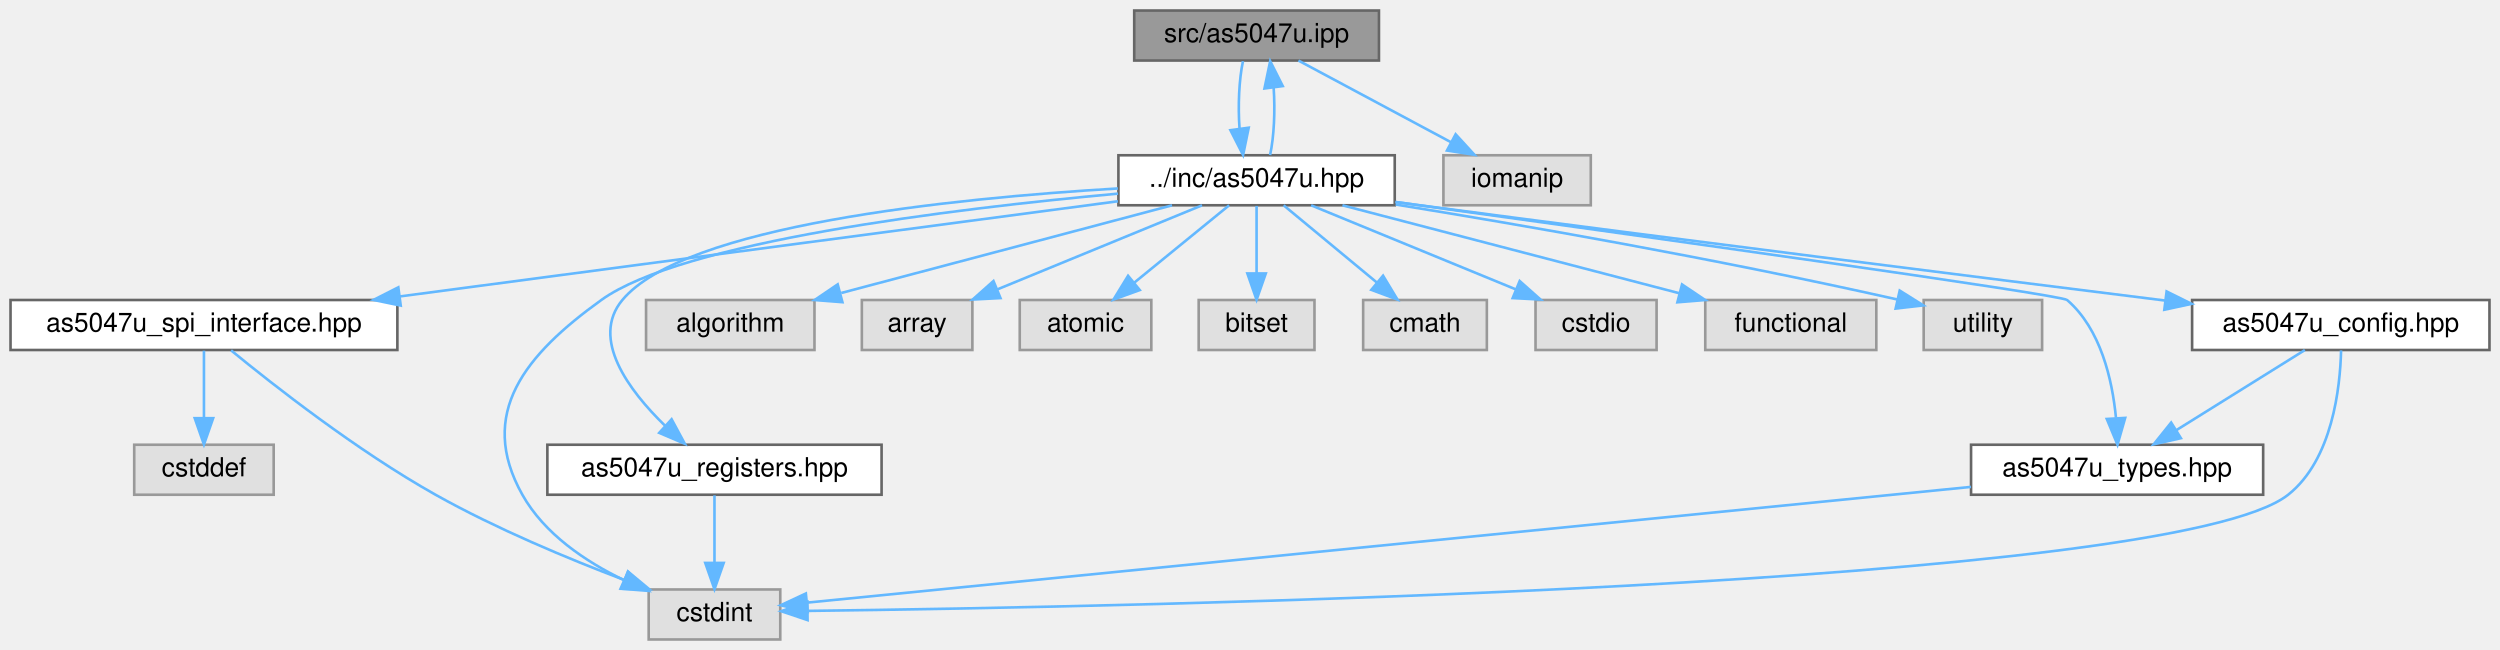
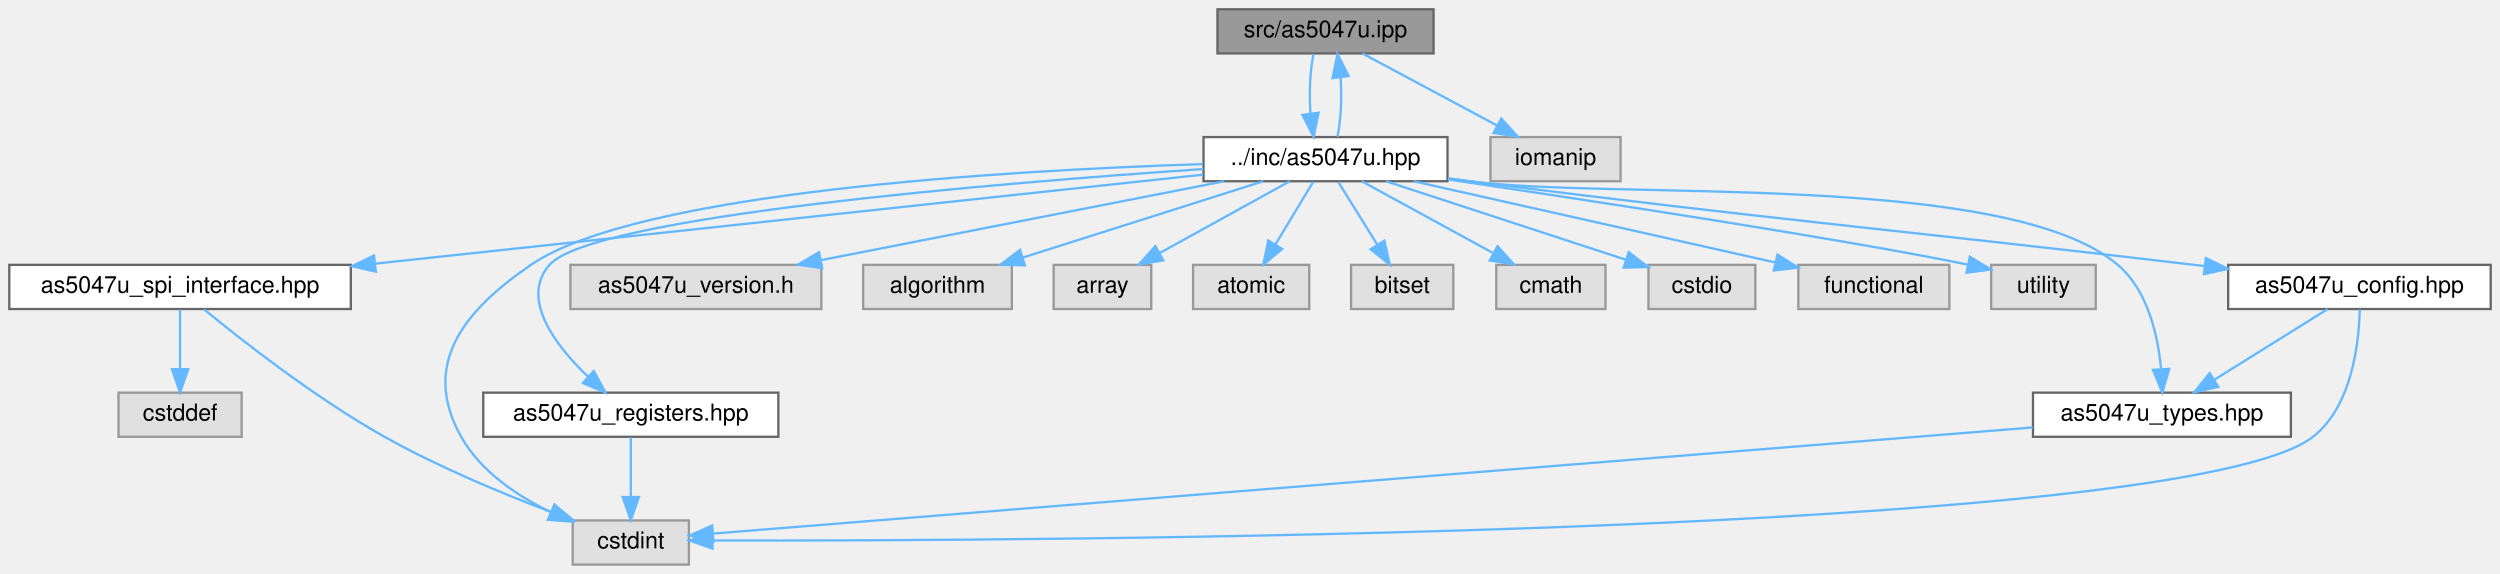
- <svg xmlns="http://www.w3.org/2000/svg" xmlns:xlink="http://www.w3.org/1999/xlink" width="950pt" height="247pt" viewBox="0.00 0.00 950.00 247.00">
+ <svg xmlns="http://www.w3.org/2000/svg" xmlns:xlink="http://www.w3.org/1999/xlink" width="1076pt" height="247pt" viewBox="0.00 0.00 1076.00 247.00">
  <g id="graph0" class="graph" transform="scale(1 1) rotate(0) translate(4 243)">
    <g id="Node000001" class="node">
      <g id="a_Node000001">
        <a xlink:title="Template implementation of AS5047U driver methods.">
-           <polygon fill="#999999" stroke="#666666" points="520,-239 427,-239 427,-220 520,-220 520,-239" />
-           <text text-anchor="middle" x="473.5" y="-227" font-family="Helvetica,sans-Serif" font-size="10.00">src/as5047u.ipp</text>
+           <polygon fill="#999999" stroke="#666666" points="613,-239 520,-239 520,-220 613,-220 613,-239" />
+           <text text-anchor="middle" x="566.5" y="-227" font-family="Helvetica,sans-Serif" font-size="10.00">src/as5047u.ipp</text>
        </a>
      </g>
    </g>
    <g id="Node000002" class="node">
      <g id="a_Node000002">
        <a xlink:href="as5047u_8hpp.html" target="_top" xlink:title="Driver for AMS AS5047U Magnetic Rotary Position Sensor (C++21)">
-           <polygon fill="white" stroke="#666666" points="526,-184 421,-184 421,-165 526,-165 526,-184" />
-           <text text-anchor="middle" x="473.5" y="-172" font-family="Helvetica,sans-Serif" font-size="10.00">../inc/as5047u.hpp</text>
+           <polygon fill="white" stroke="#666666" points="619,-184 514,-184 514,-165 619,-165 619,-184" />
+           <text text-anchor="middle" x="566.5" y="-172" font-family="Helvetica,sans-Serif" font-size="10.00">../inc/as5047u.hpp</text>
        </a>
      </g>
    </g>
    <g id="edge1_Node000001_Node000002" class="edge">
      <g id="a_edge1_Node000001_Node000002">
        <a xlink:title=" ">
-           <path fill="none" stroke="#63b8ff" d="M468.33,-219.75C466.84,-212.8 466.4,-202.85 467.02,-194.13" />
-           <polygon fill="#63b8ff" stroke="#63b8ff" points="470.51,-194.47 468.37,-184.09 463.57,-193.53 470.51,-194.47" />
-         </a>
-       </g>
-     </g>
-     <g id="Node000017" class="node">
-       <g id="a_Node000017">
-         <a xlink:title=" ">
-           <polygon fill="#e0e0e0" stroke="#999999" points="600.5,-184 544.5,-184 544.5,-165 600.5,-165 600.5,-184" />
-           <text text-anchor="middle" x="572.5" y="-172" font-family="Helvetica,sans-Serif" font-size="10.00">iomanip</text>
-         </a>
-       </g>
-     </g>
-     <g id="edge22_Node000001_Node000017" class="edge">
-       <g id="a_edge22_Node000001_Node000017">
-         <a xlink:title=" ">
-           <path fill="none" stroke="#63b8ff" d="M489.41,-219.98C505.05,-211.61 529.16,-198.7 547.38,-188.95" />
-           <polygon fill="#63b8ff" stroke="#63b8ff" points="549.14,-191.98 556.3,-184.17 545.84,-185.8 549.14,-191.98" />
-         </a>
-       </g>
-     </g>
-     <g id="edge21_Node000002_Node000001" class="edge">
-       <g id="a_edge21_Node000002_Node000001">
-         <a xlink:title=" ">
-           <path fill="none" stroke="#63b8ff" d="M478.63,-184.09C480.14,-190.99 480.59,-200.93 479.99,-209.66" />
-           <polygon fill="#63b8ff" stroke="#63b8ff" points="476.5,-209.38 478.67,-219.75 483.44,-210.29 476.5,-209.38" />
+           <path fill="none" stroke="#63b8ff" d="M561.33,-219.75C559.84,-212.8 559.4,-202.85 560.02,-194.13" />
+           <polygon fill="#63b8ff" stroke="#63b8ff" points="563.51,-194.47 561.37,-184.09 556.57,-193.53 563.51,-194.47" />
+         </a>
+       </g>
+     </g>
+     <g id="Node000018" class="node">
+       <g id="a_Node000018">
+         <a xlink:title=" ">
+           <polygon fill="#e0e0e0" stroke="#999999" points="693.5,-184 637.5,-184 637.5,-165 693.5,-165 693.5,-184" />
+           <text text-anchor="middle" x="665.5" y="-172" font-family="Helvetica,sans-Serif" font-size="10.00">iomanip</text>
+         </a>
+       </g>
+     </g>
+     <g id="edge23_Node000001_Node000018" class="edge">
+       <g id="a_edge23_Node000001_Node000018">
+         <a xlink:title=" ">
+           <path fill="none" stroke="#63b8ff" d="M582.41,-219.98C598.05,-211.61 622.16,-198.7 640.38,-188.95" />
+           <polygon fill="#63b8ff" stroke="#63b8ff" points="642.14,-191.98 649.3,-184.17 638.84,-185.8 642.14,-191.98" />
+         </a>
+       </g>
+     </g>
+     <g id="edge22_Node000002_Node000001" class="edge">
+       <g id="a_edge22_Node000002_Node000001">
+         <a xlink:title=" ">
+           <path fill="none" stroke="#63b8ff" d="M571.63,-184.09C573.14,-190.99 573.59,-200.93 572.99,-209.66" />
+           <polygon fill="#63b8ff" stroke="#63b8ff" points="569.5,-209.38 571.67,-219.75 576.44,-210.29 569.5,-209.38" />
        </a>
      </g>
    </g>
    <g id="Node000003" class="node">
      <g id="a_Node000003">
        <a xlink:href="as5047u__spi__interface_8hpp.html" target="_top" xlink:title="CRTP-based SPI bus interface for AS5047U driver.">
          <polygon fill="white" stroke="#666666" points="147,-129 0,-129 0,-110 147,-110 147,-129" />
          <text text-anchor="middle" x="73.5" y="-117" font-family="Helvetica,sans-Serif" font-size="10.00">as5047u_spi_interface.hpp</text>
        </a>
      </g>
    </g>
    <g id="edge2_Node000002_Node000003" class="edge">
      <g id="a_edge2_Node000002_Node000003">
        <a xlink:title=" ">
-           <path fill="none" stroke="#63b8ff" d="M420.8,-166.52C350.91,-157.26 227.19,-140.86 147.84,-130.35" />
-           <polygon fill="#63b8ff" stroke="#63b8ff" points="148.28,-126.88 137.91,-129.03 147.36,-133.82 148.28,-126.88" />
+           <path fill="none" stroke="#63b8ff" d="M513.74,-167.83C428.4,-158.65 259.37,-140.48 157.38,-129.52" />
+           <polygon fill="#63b8ff" stroke="#63b8ff" points="157.74,-126.04 147.42,-128.45 156.99,-133 157.74,-126.04" />
        </a>
      </g>
    </g>
    <g id="Node000005" class="node">
      <g id="a_Node000005">
        <a xlink:title=" ">
          <polygon fill="#e0e0e0" stroke="#999999" points="292.5,-19 242.5,-19 242.5,0 292.5,0 292.5,-19" />
          <text text-anchor="middle" x="267.5" y="-7" font-family="Helvetica,sans-Serif" font-size="10.00">cstdint</text>
        </a>
      </g>
    </g>
-     <g id="edge12_Node000002_Node000005" class="edge">
-       <g id="a_edge12_Node000002_Node000005">
-         <a xlink:title=" ">
-           <path fill="none" stroke="#63b8ff" d="M420.84,-169.42C357.31,-163.61 255.19,-151.1 224.5,-129 195.7,-108.26 177.12,-85.94 194.5,-55 202.85,-40.14 218.4,-29.65 233.01,-22.61" />
+     <g id="edge13_Node000002_Node000005" class="edge">
+       <g id="a_edge13_Node000002_Node000005">
+         <a xlink:title=" ">
+           <path fill="none" stroke="#63b8ff" d="M513.74,-172.38C429.74,-169.67 270.38,-160.42 224.5,-129 195.22,-108.95 177.12,-85.94 194.5,-55 202.85,-40.14 218.4,-29.65 233.01,-22.61" />
          <polygon fill="#63b8ff" stroke="#63b8ff" points="234.65,-25.71 242.39,-18.47 231.82,-19.31 234.65,-25.71" />
        </a>
      </g>
    </g>
    <g id="Node000006" class="node">
      <g id="a_Node000006">
        <a xlink:href="as5047u__registers_8hpp.html" target="_top" xlink:title="Register definitions for the AS5047U Rotary Position Sensor.">
          <polygon fill="white" stroke="#666666" points="331,-74 204,-74 204,-55 331,-55 331,-74" />
          <text text-anchor="middle" x="267.5" y="-62" font-family="Helvetica,sans-Serif" font-size="10.00">as5047u_registers.hpp</text>
        </a>
      </g>
    </g>
    <g id="edge5_Node000002_Node000006" class="edge">
      <g id="a_edge5_Node000002_Node000006">
        <a xlink:title=" ">
-           <path fill="none" stroke="#63b8ff" d="M420.8,-171.39C357.24,-167.61 255.98,-157.21 232.5,-129 220.27,-114.31 234.87,-94.7 248.77,-81.18" />
-           <polygon fill="#63b8ff" stroke="#63b8ff" points="251.21,-83.69 256.24,-74.36 246.5,-78.51 251.21,-83.69" />
+           <path fill="none" stroke="#63b8ff" d="M513.94,-170.25C424.54,-164.18 250.73,-149.82 232.5,-129 219.77,-114.46 234.9,-94.51 249.06,-80.88" />
+           <polygon fill="#63b8ff" stroke="#63b8ff" points="251.56,-83.33 256.63,-74.03 246.87,-78.14 251.56,-83.33" />
        </a>
      </g>
    </g>
    <g id="Node000007" class="node">
      <g id="a_Node000007">
        <a xlink:title=" ">
-           <polygon fill="#e0e0e0" stroke="#999999" points="305.5,-129 241.5,-129 241.5,-110 305.5,-110 305.5,-129" />
-           <text text-anchor="middle" x="273.5" y="-117" font-family="Helvetica,sans-Serif" font-size="10.00">algorithm</text>
+           <polygon fill="#e0e0e0" stroke="#999999" points="349.5,-129 241.5,-129 241.5,-110 349.5,-110 349.5,-129" />
+           <text text-anchor="middle" x="295.5" y="-117" font-family="Helvetica,sans-Serif" font-size="10.00">as5047u_version.h</text>
        </a>
      </g>
    </g>
    <g id="edge7_Node000002_Node000007" class="edge">
      <g id="a_edge7_Node000002_Node000007">
        <a xlink:title=" ">
-           <path fill="none" stroke="#63b8ff" d="M441.37,-164.98C407.25,-155.94 353.18,-141.62 315.67,-131.67" />
-           <polygon fill="#63b8ff" stroke="#63b8ff" points="316.12,-128.17 305.55,-128.99 314.32,-134.94 316.12,-128.17" />
+           <path fill="none" stroke="#63b8ff" d="M522.96,-164.98C475.69,-155.74 400.15,-140.97 349.22,-131.01" />
+           <polygon fill="#63b8ff" stroke="#63b8ff" points="349.87,-127.57 339.38,-129.08 348.52,-134.44 349.87,-127.57" />
        </a>
      </g>
    </g>
    <g id="Node000008" class="node">
      <g id="a_Node000008">
        <a xlink:title=" ">
-           <polygon fill="#e0e0e0" stroke="#999999" points="365.5,-129 323.5,-129 323.5,-110 365.5,-110 365.5,-129" />
-           <text text-anchor="middle" x="344.5" y="-117" font-family="Helvetica,sans-Serif" font-size="10.00">array</text>
+           <polygon fill="#e0e0e0" stroke="#999999" points="431.5,-129 367.5,-129 367.5,-110 431.5,-110 431.5,-129" />
+           <text text-anchor="middle" x="399.5" y="-117" font-family="Helvetica,sans-Serif" font-size="10.00">algorithm</text>
        </a>
      </g>
    </g>
    <g id="edge8_Node000002_Node000008" class="edge">
      <g id="a_edge8_Node000002_Node000008">
        <a xlink:title=" ">
-           <path fill="none" stroke="#63b8ff" d="M452.77,-164.98C431.74,-156.34 398.95,-142.87 374.96,-133.02" />
-           <polygon fill="#63b8ff" stroke="#63b8ff" points="376.18,-129.73 365.6,-129.17 373.52,-136.21 376.18,-129.73" />
+           <path fill="none" stroke="#63b8ff" d="M539.67,-164.98C511.63,-156.09 467.45,-142.07 436.2,-132.15" />
+           <polygon fill="#63b8ff" stroke="#63b8ff" points="437.13,-128.77 426.54,-129.08 435.01,-135.44 437.13,-128.77" />
        </a>
      </g>
    </g>
    <g id="Node000009" class="node">
      <g id="a_Node000009">
        <a xlink:title=" ">
-           <polygon fill="#e0e0e0" stroke="#999999" points="433.5,-129 383.5,-129 383.5,-110 433.5,-110 433.5,-129" />
-           <text text-anchor="middle" x="408.5" y="-117" font-family="Helvetica,sans-Serif" font-size="10.00">atomic</text>
+           <polygon fill="#e0e0e0" stroke="#999999" points="491.5,-129 449.5,-129 449.5,-110 491.5,-110 491.5,-129" />
+           <text text-anchor="middle" x="470.5" y="-117" font-family="Helvetica,sans-Serif" font-size="10.00">array</text>
        </a>
      </g>
    </g>
    <g id="edge9_Node000002_Node000009" class="edge">
      <g id="a_edge9_Node000002_Node000009">
        <a xlink:title=" ">
-           <path fill="none" stroke="#63b8ff" d="M463.06,-164.98C453.35,-157.07 438.68,-145.11 427,-135.58" />
-           <polygon fill="#63b8ff" stroke="#63b8ff" points="429.1,-132.78 419.13,-129.17 424.67,-138.2 429.1,-132.78" />
+           <path fill="none" stroke="#63b8ff" d="M551.08,-164.98C536.05,-156.69 512.96,-143.94 495.34,-134.22" />
+           <polygon fill="#63b8ff" stroke="#63b8ff" points="496.65,-130.94 486.2,-129.17 493.27,-137.07 496.65,-130.94" />
        </a>
      </g>
    </g>
    <g id="Node000010" class="node">
      <g id="a_Node000010">
        <a xlink:title=" ">
-           <polygon fill="#e0e0e0" stroke="#999999" points="495.5,-129 451.5,-129 451.5,-110 495.5,-110 495.5,-129" />
-           <text text-anchor="middle" x="473.5" y="-117" font-family="Helvetica,sans-Serif" font-size="10.00">bitset</text>
+           <polygon fill="#e0e0e0" stroke="#999999" points="559.5,-129 509.5,-129 509.5,-110 559.5,-110 559.5,-129" />
+           <text text-anchor="middle" x="534.5" y="-117" font-family="Helvetica,sans-Serif" font-size="10.00">atomic</text>
        </a>
      </g>
    </g>
    <g id="edge10_Node000002_Node000010" class="edge">
      <g id="a_edge10_Node000002_Node000010">
        <a xlink:title=" ">
-           <path fill="none" stroke="#63b8ff" d="M473.5,-164.75C473.5,-157.8 473.5,-147.85 473.5,-139.13" />
-           <polygon fill="#63b8ff" stroke="#63b8ff" points="477,-139.09 473.5,-129.09 470,-139.09 477,-139.09" />
+           <path fill="none" stroke="#63b8ff" d="M561.22,-164.75C556.79,-157.42 550.34,-146.73 544.88,-137.7" />
+           <polygon fill="#63b8ff" stroke="#63b8ff" points="547.85,-135.84 539.69,-129.09 541.86,-139.46 547.85,-135.84" />
        </a>
      </g>
    </g>
    <g id="Node000011" class="node">
      <g id="a_Node000011">
        <a xlink:title=" ">
-           <polygon fill="#e0e0e0" stroke="#999999" points="561,-129 514,-129 514,-110 561,-110 561,-129" />
-           <text text-anchor="middle" x="537.5" y="-117" font-family="Helvetica,sans-Serif" font-size="10.00">cmath</text>
+           <polygon fill="#e0e0e0" stroke="#999999" points="621.5,-129 577.5,-129 577.5,-110 621.5,-110 621.5,-129" />
+           <text text-anchor="middle" x="599.5" y="-117" font-family="Helvetica,sans-Serif" font-size="10.00">bitset</text>
        </a>
      </g>
    </g>
    <g id="edge11_Node000002_Node000011" class="edge">
      <g id="a_edge11_Node000002_Node000011">
        <a xlink:title=" ">
-           <path fill="none" stroke="#63b8ff" d="M483.78,-164.98C493.34,-157.07 507.78,-145.11 519.28,-135.58" />
-           <polygon fill="#63b8ff" stroke="#63b8ff" points="521.56,-138.24 527.03,-129.17 517.1,-132.85 521.56,-138.24" />
+           <path fill="none" stroke="#63b8ff" d="M571.95,-164.75C576.51,-157.42 583.17,-146.73 588.79,-137.7" />
+           <polygon fill="#63b8ff" stroke="#63b8ff" points="591.84,-139.43 594.15,-129.09 585.9,-135.73 591.84,-139.43" />
        </a>
      </g>
    </g>
    <g id="Node000012" class="node">
      <g id="a_Node000012">
        <a xlink:title=" ">
-           <polygon fill="#e0e0e0" stroke="#999999" points="625.5,-129 579.5,-129 579.5,-110 625.5,-110 625.5,-129" />
-           <text text-anchor="middle" x="602.5" y="-117" font-family="Helvetica,sans-Serif" font-size="10.00">cstdio</text>
-         </a>
-       </g>
-     </g>
-     <g id="edge13_Node000002_Node000012" class="edge">
-       <g id="a_edge13_Node000002_Node000012">
-         <a xlink:title=" ">
-           <path fill="none" stroke="#63b8ff" d="M494.23,-164.98C515.26,-156.34 548.05,-142.87 572.04,-133.02" />
-           <polygon fill="#63b8ff" stroke="#63b8ff" points="573.48,-136.21 581.4,-129.17 570.82,-129.73 573.48,-136.21" />
+           <polygon fill="#e0e0e0" stroke="#999999" points="687,-129 640,-129 640,-110 687,-110 687,-129" />
+           <text text-anchor="middle" x="663.5" y="-117" font-family="Helvetica,sans-Serif" font-size="10.00">cmath</text>
+         </a>
+       </g>
+     </g>
+     <g id="edge12_Node000002_Node000012" class="edge">
+       <g id="a_edge12_Node000002_Node000012">
+         <a xlink:title=" ">
+           <path fill="none" stroke="#63b8ff" d="M582.08,-164.98C597.27,-156.69 620.6,-143.94 638.4,-134.22" />
+           <polygon fill="#63b8ff" stroke="#63b8ff" points="640.53,-137.04 647.63,-129.17 637.18,-130.89 640.53,-137.04" />
        </a>
      </g>
    </g>
    <g id="Node000013" class="node">
      <g id="a_Node000013">
        <a xlink:title=" ">
-           <polygon fill="#e0e0e0" stroke="#999999" points="709,-129 644,-129 644,-110 709,-110 709,-129" />
-           <text text-anchor="middle" x="676.5" y="-117" font-family="Helvetica,sans-Serif" font-size="10.00">functional</text>
+           <polygon fill="#e0e0e0" stroke="#999999" points="751.5,-129 705.5,-129 705.5,-110 751.5,-110 751.5,-129" />
+           <text text-anchor="middle" x="728.5" y="-117" font-family="Helvetica,sans-Serif" font-size="10.00">cstdio</text>
        </a>
      </g>
    </g>
    <g id="edge14_Node000002_Node000013" class="edge">
      <g id="a_edge14_Node000002_Node000013">
        <a xlink:title=" ">
-           <path fill="none" stroke="#63b8ff" d="M506.12,-164.98C540.89,-155.91 596.09,-141.49 634.19,-131.55" />
-           <polygon fill="#63b8ff" stroke="#63b8ff" points="635.17,-134.91 643.97,-128.99 633.41,-128.13 635.17,-134.91" />
+           <path fill="none" stroke="#63b8ff" d="M592.53,-164.98C620.57,-155.81 665.26,-141.19 695.69,-131.23" />
+           <polygon fill="#63b8ff" stroke="#63b8ff" points="697.01,-134.49 705.42,-128.05 694.83,-127.83 697.01,-134.49" />
        </a>
      </g>
    </g>
    <g id="Node000014" class="node">
      <g id="a_Node000014">
        <a xlink:title=" ">
-           <polygon fill="#e0e0e0" stroke="#999999" points="772,-129 727,-129 727,-110 772,-110 772,-129" />
-           <text text-anchor="middle" x="749.5" y="-117" font-family="Helvetica,sans-Serif" font-size="10.00">utility</text>
+           <polygon fill="#e0e0e0" stroke="#999999" points="835,-129 770,-129 770,-110 835,-110 835,-129" />
+           <text text-anchor="middle" x="802.5" y="-117" font-family="Helvetica,sans-Serif" font-size="10.00">functional</text>
        </a>
      </g>
    </g>
    <g id="edge15_Node000002_Node000014" class="edge">
      <g id="a_edge15_Node000002_Node000014">
        <a xlink:title=" ">
-           <path fill="none" stroke="#63b8ff" d="M526.34,-165.28C573.91,-157.57 645.91,-145.14 716.87,-129.22" />
-           <polygon fill="#63b8ff" stroke="#63b8ff" points="717.89,-132.58 726.87,-126.95 716.34,-125.75 717.89,-132.58" />
+           <path fill="none" stroke="#63b8ff" d="M604.42,-164.98C646.97,-155.43 715.82,-139.97 760.12,-130.02" />
+           <polygon fill="#63b8ff" stroke="#63b8ff" points="761,-133.41 769.99,-127.8 759.47,-126.58 761,-133.41" />
        </a>
      </g>
    </g>
    <g id="Node000015" class="node">
      <g id="a_Node000015">
-         <a xlink:href="as5047u__types_8hpp.html" target="_top" xlink:title="Type definitions for the AS5047U driver.">
-           <polygon fill="white" stroke="#666666" points="856,-74 745,-74 745,-55 856,-55 856,-74" />
-           <text text-anchor="middle" x="800.5" y="-62" font-family="Helvetica,sans-Serif" font-size="10.00">as5047u_types.hpp</text>
+         <a xlink:title=" ">
+           <polygon fill="#e0e0e0" stroke="#999999" points="898,-129 853,-129 853,-110 898,-110 898,-129" />
+           <text text-anchor="middle" x="875.5" y="-117" font-family="Helvetica,sans-Serif" font-size="10.00">utility</text>
        </a>
      </g>
    </g>
    <g id="edge16_Node000002_Node000015" class="edge">
      <g id="a_edge16_Node000002_Node000015">
        <a xlink:title=" ">
-           <path fill="none" stroke="#63b8ff" d="M526.29,-166.24C613.68,-154.16 779.09,-131.08 781.5,-129 794.29,-117.97 798.66,-98.71 800.06,-84.29" />
-           <polygon fill="#63b8ff" stroke="#63b8ff" points="803.57,-84.2 800.65,-74.01 796.58,-83.79 803.57,-84.2" />
+           <path fill="none" stroke="#63b8ff" d="M619.24,-165.76C683.35,-156.23 788.81,-140.17 843.06,-129.09" />
+           <polygon fill="#63b8ff" stroke="#63b8ff" points="843.82,-132.5 852.88,-127.01 842.38,-125.65 843.82,-132.5" />
        </a>
      </g>
    </g>
    <g id="Node000016" class="node">
      <g id="a_Node000016">
+         <a xlink:href="as5047u__types_8hpp.html" target="_top" xlink:title="Type definitions for the AS5047U driver.">
+           <polygon fill="white" stroke="#666666" points="982,-74 871,-74 871,-55 982,-55 982,-74" />
+           <text text-anchor="middle" x="926.5" y="-62" font-family="Helvetica,sans-Serif" font-size="10.00">as5047u_types.hpp</text>
+         </a>
+       </g>
+     </g>
+     <g id="edge17_Node000002_Node000016" class="edge">
+       <g id="a_edge17_Node000002_Node000016">
+         <a xlink:title=" ">
+           <path fill="none" stroke="#63b8ff" d="M619.26,-166.24C622.39,-165.82 625.48,-165.4 628.5,-165 690.47,-156.75 859.86,-169.47 907.5,-129 920.37,-118.07 924.73,-98.8 926.1,-84.35" />
+           <polygon fill="#63b8ff" stroke="#63b8ff" points="929.62,-84.22 926.67,-74.04 922.63,-83.83 929.62,-84.22" />
+         </a>
+       </g>
+     </g>
+     <g id="Node000017" class="node">
+       <g id="a_Node000017">
        <a xlink:href="as5047u__config_8hpp.html" target="_top" xlink:title="Compile-time configuration options for the AS5047U driver.">
-           <polygon fill="white" stroke="#666666" points="942,-129 829,-129 829,-110 942,-110 942,-129" />
-           <text text-anchor="middle" x="885.5" y="-117" font-family="Helvetica,sans-Serif" font-size="10.00">as5047u_config.hpp</text>
-         </a>
-       </g>
-     </g>
-     <g id="edge18_Node000002_Node000016" class="edge">
-       <g id="a_edge18_Node000002_Node000016">
-         <a xlink:title=" ">
-           <path fill="none" stroke="#63b8ff" d="M526.26,-166.23C529.39,-165.81 532.48,-165.4 535.5,-165 634.04,-151.98 748.28,-137.59 818.73,-128.79" />
-           <polygon fill="#63b8ff" stroke="#63b8ff" points="819.31,-132.25 828.8,-127.54 818.44,-125.3 819.31,-132.25" />
+           <polygon fill="white" stroke="#666666" points="1068,-129 955,-129 955,-110 1068,-110 1068,-129" />
+           <text text-anchor="middle" x="1011.5" y="-117" font-family="Helvetica,sans-Serif" font-size="10.00">as5047u_config.hpp</text>
+         </a>
+       </g>
+     </g>
+     <g id="edge19_Node000002_Node000017" class="edge">
+       <g id="a_edge19_Node000002_Node000017">
+         <a xlink:title=" ">
+           <path fill="none" stroke="#63b8ff" d="M619.26,-166.19C622.38,-165.78 625.48,-165.38 628.5,-165 766.99,-147.52 801.87,-145.3 940.5,-129 941.96,-128.83 943.45,-128.65 944.94,-128.48" />
+           <polygon fill="#63b8ff" stroke="#63b8ff" points="945.4,-131.95 954.92,-127.3 944.58,-125 945.4,-131.95" />
        </a>
      </g>
    </g>
    <g id="Node000004" class="node">
      <g id="a_Node000004">
        <a xlink:title=" ">
          <polygon fill="#e0e0e0" stroke="#999999" points="100,-74 47,-74 47,-55 100,-55 100,-74" />
          <text text-anchor="middle" x="73.5" y="-62" font-family="Helvetica,sans-Serif" font-size="10.00">cstddef</text>
        </a>
      </g>
    </g>
    <g id="edge3_Node000003_Node000004" class="edge">
      <g id="a_edge3_Node000003_Node000004">
        <a xlink:title=" ">
          <path fill="none" stroke="#63b8ff" d="M73.5,-109.75C73.5,-102.8 73.5,-92.85 73.5,-84.13" />
          <polygon fill="#63b8ff" stroke="#63b8ff" points="77,-84.09 73.5,-74.09 70,-84.09 77,-84.09" />
        </a>
      </g>
    </g>
    <g id="edge4_Node000003_Node000005" class="edge">
      <g id="a_edge4_Node000003_Node000005">
        <a xlink:title=" ">
          <path fill="none" stroke="#63b8ff" d="M83.81,-109.86C99.73,-96.79 131.6,-71.78 161.5,-55 184.49,-42.1 211.97,-30.67 233.2,-22.62" />
          <polygon fill="#63b8ff" stroke="#63b8ff" points="234.61,-25.83 242.76,-19.06 232.17,-19.27 234.61,-25.83" />
        </a>
      </g>
    </g>
    <g id="edge6_Node000006_Node000005" class="edge">
      <g id="a_edge6_Node000006_Node000005">
        <a xlink:title=" ">
          <path fill="none" stroke="#63b8ff" d="M267.5,-54.75C267.5,-47.8 267.5,-37.85 267.5,-29.13" />
          <polygon fill="#63b8ff" stroke="#63b8ff" points="271,-29.09 267.5,-19.09 264,-29.09 271,-29.09" />
        </a>
      </g>
    </g>
-     <g id="edge17_Node000015_Node000005" class="edge">
-       <g id="a_edge17_Node000015_Node000005">
-         <a xlink:title=" ">
-           <path fill="none" stroke="#63b8ff" d="M744.97,-57.98C635.2,-47.06 393.24,-23 302.65,-14" />
-           <polygon fill="#63b8ff" stroke="#63b8ff" points="302.92,-10.5 292.62,-13 302.23,-17.47 302.92,-10.5" />
-         </a>
-       </g>
-     </g>
-     <g id="edge19_Node000016_Node000005" class="edge">
-       <g id="a_edge19_Node000016_Node000005">
-         <a xlink:title=" ">
-           <path fill="none" stroke="#63b8ff" d="M885.61,-109.85C885.27,-95.82 882.35,-68.35 865.5,-55 821.39,-20.05 425.18,-12.39 303.13,-10.86" />
-           <polygon fill="#63b8ff" stroke="#63b8ff" points="302.88,-7.36 292.84,-10.74 302.8,-14.35 302.88,-7.36" />
-         </a>
-       </g>
-     </g>
-     <g id="edge20_Node000016_Node000015" class="edge">
-       <g id="a_edge20_Node000016_Node000015">
-         <a xlink:title=" ">
-           <path fill="none" stroke="#63b8ff" d="M871.84,-109.98C858.66,-101.77 838.47,-89.18 822.93,-79.49" />
-           <polygon fill="#63b8ff" stroke="#63b8ff" points="824.74,-76.49 814.41,-74.17 821.04,-82.43 824.74,-76.49" />
+     <g id="edge18_Node000016_Node000005" class="edge">
+       <g id="a_edge18_Node000016_Node000005">
+         <a xlink:title=" ">
+           <path fill="none" stroke="#63b8ff" d="M870.88,-59.03C739.2,-48.44 411.29,-22.06 302.9,-13.35" />
+           <polygon fill="#63b8ff" stroke="#63b8ff" points="303.07,-9.85 292.82,-12.54 302.51,-16.83 303.07,-9.85" />
+         </a>
+       </g>
+     </g>
+     <g id="edge20_Node000017_Node000005" class="edge">
+       <g id="a_edge20_Node000017_Node000005">
+         <a xlink:title=" ">
+           <path fill="none" stroke="#63b8ff" d="M1011.63,-109.82C1011.32,-95.76 1008.44,-68.24 991.5,-55 936.87,-12.29 440.28,-10.13 302.7,-10.36" />
+           <polygon fill="#63b8ff" stroke="#63b8ff" points="302.68,-6.86 292.69,-10.38 302.7,-13.86 302.68,-6.86" />
+         </a>
+       </g>
+     </g>
+     <g id="edge21_Node000017_Node000016" class="edge">
+       <g id="a_edge21_Node000017_Node000016">
+         <a xlink:title=" ">
+           <path fill="none" stroke="#63b8ff" d="M997.84,-109.98C984.66,-101.77 964.47,-89.18 948.93,-79.49" />
+           <polygon fill="#63b8ff" stroke="#63b8ff" points="950.74,-76.49 940.41,-74.17 947.04,-82.43 950.74,-76.49" />
        </a>
      </g>
    </g>
  </g>
</svg>
